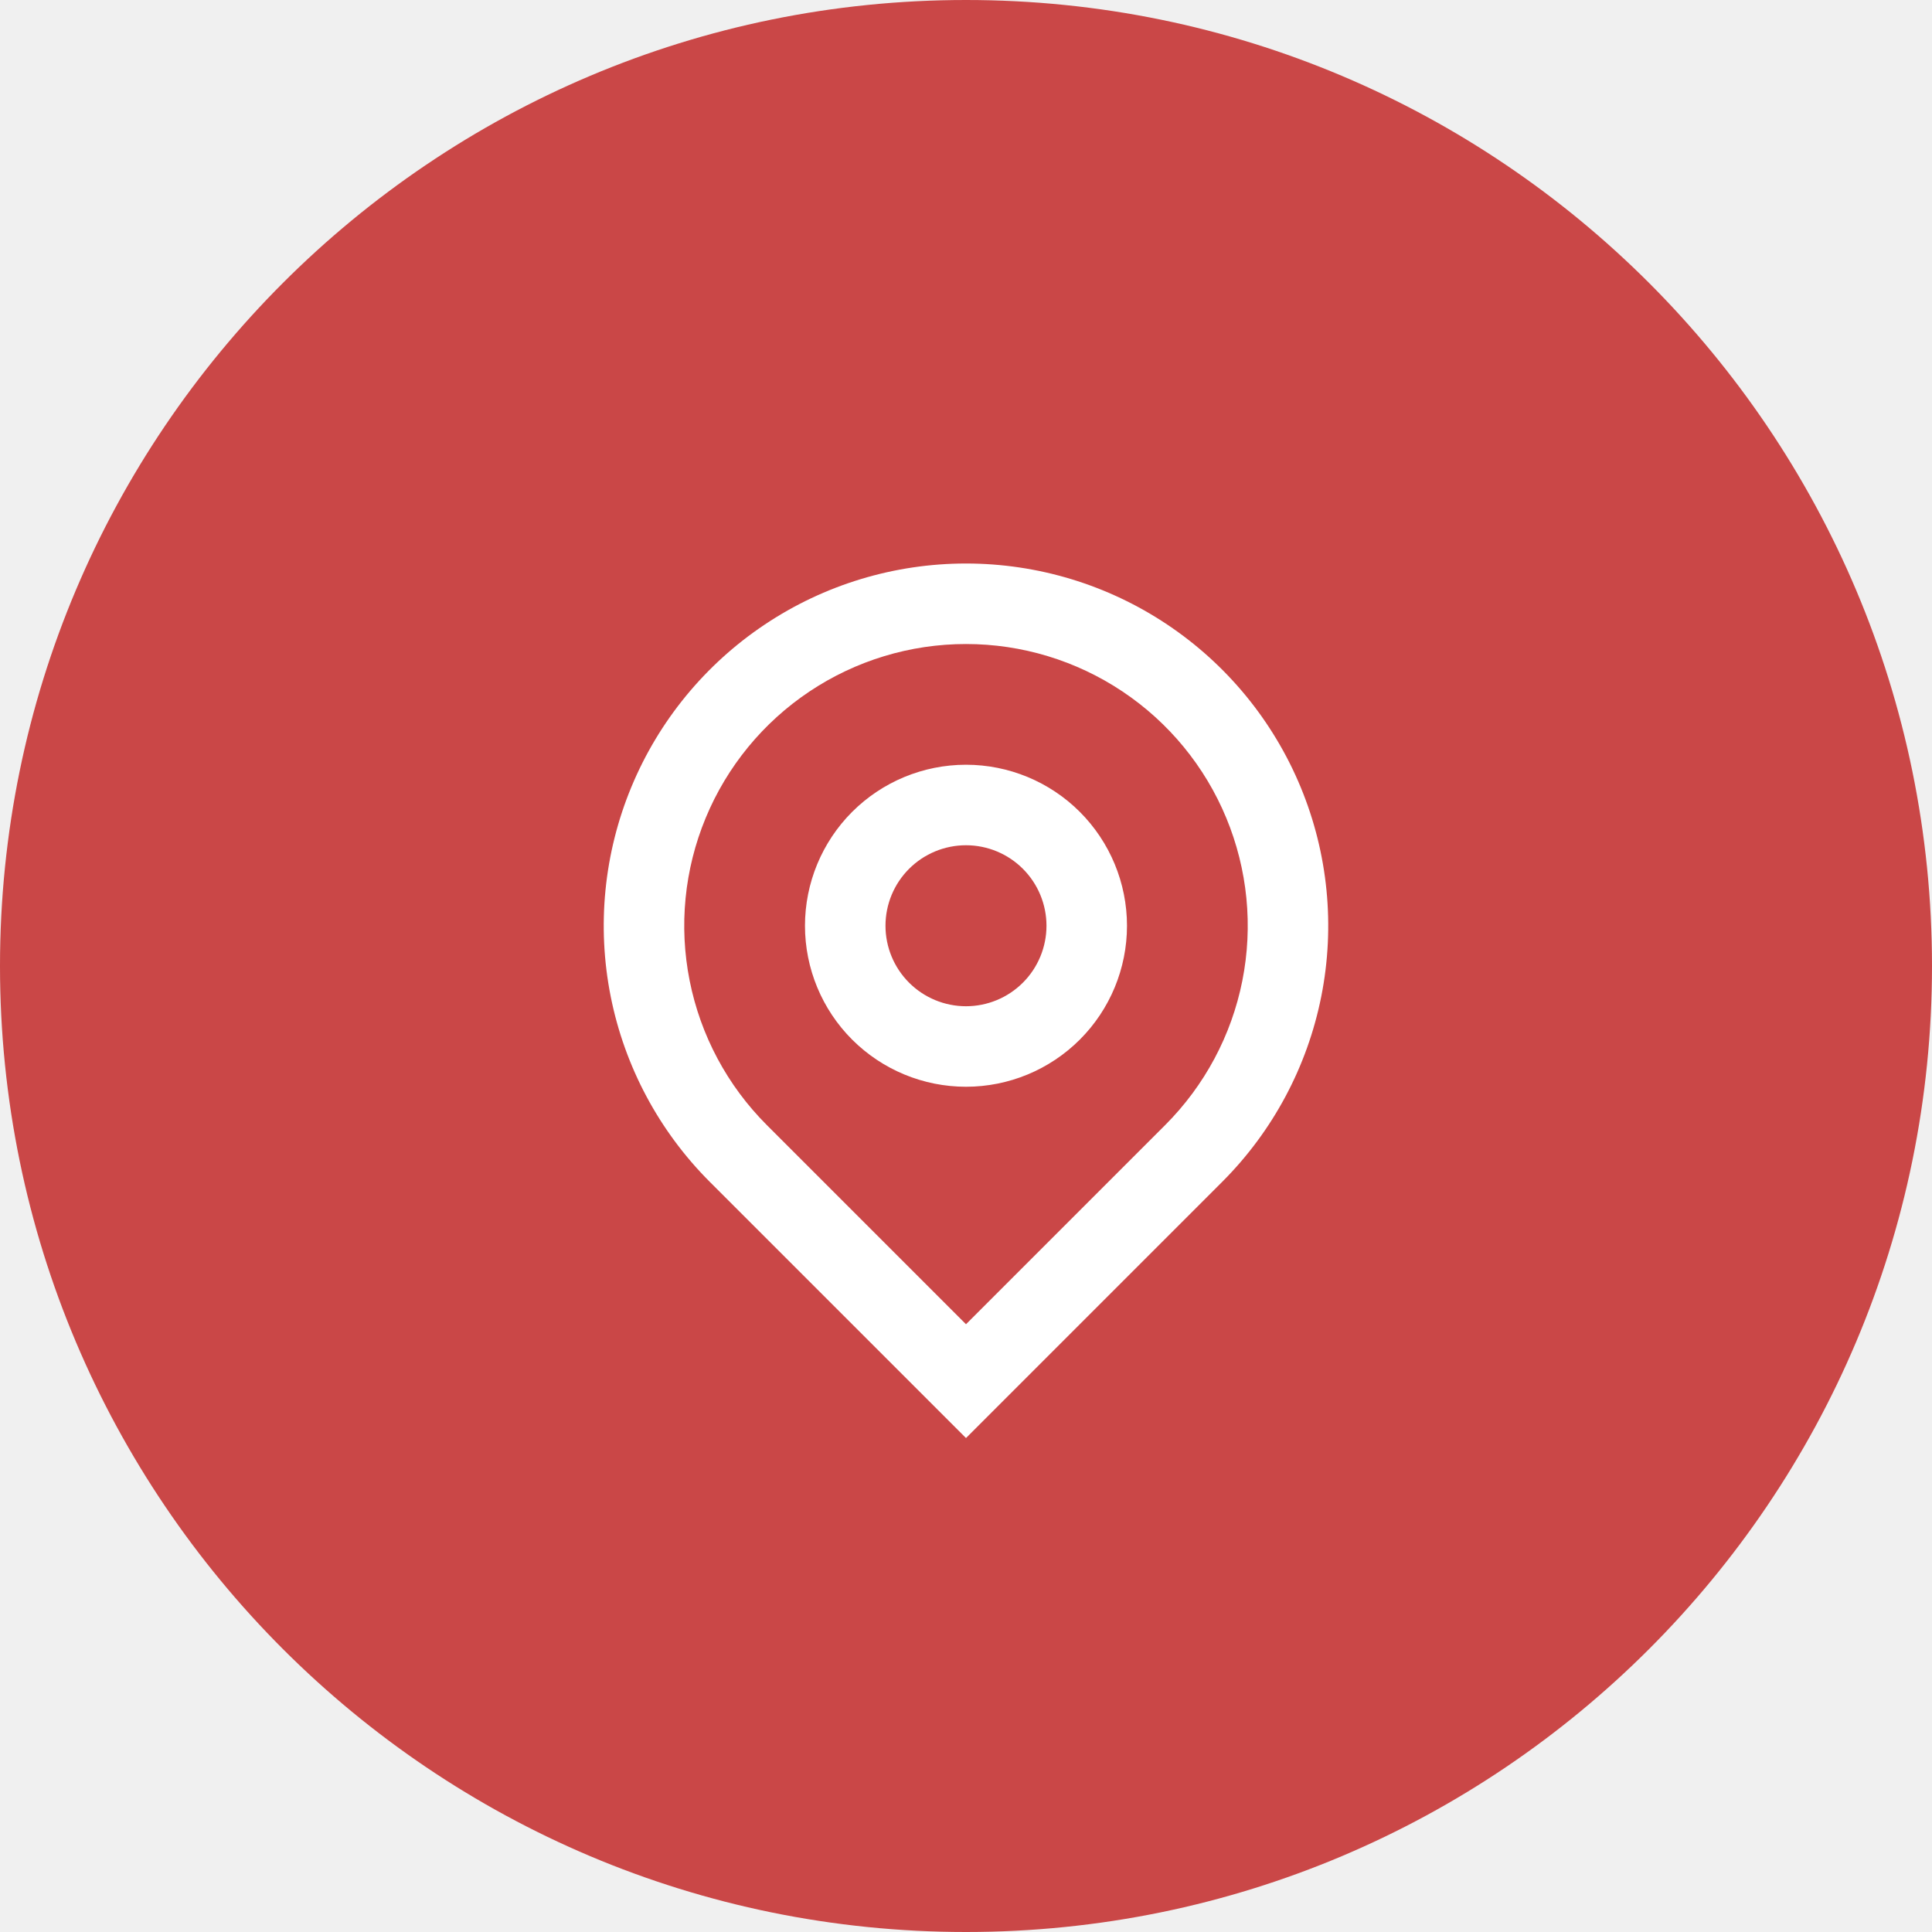
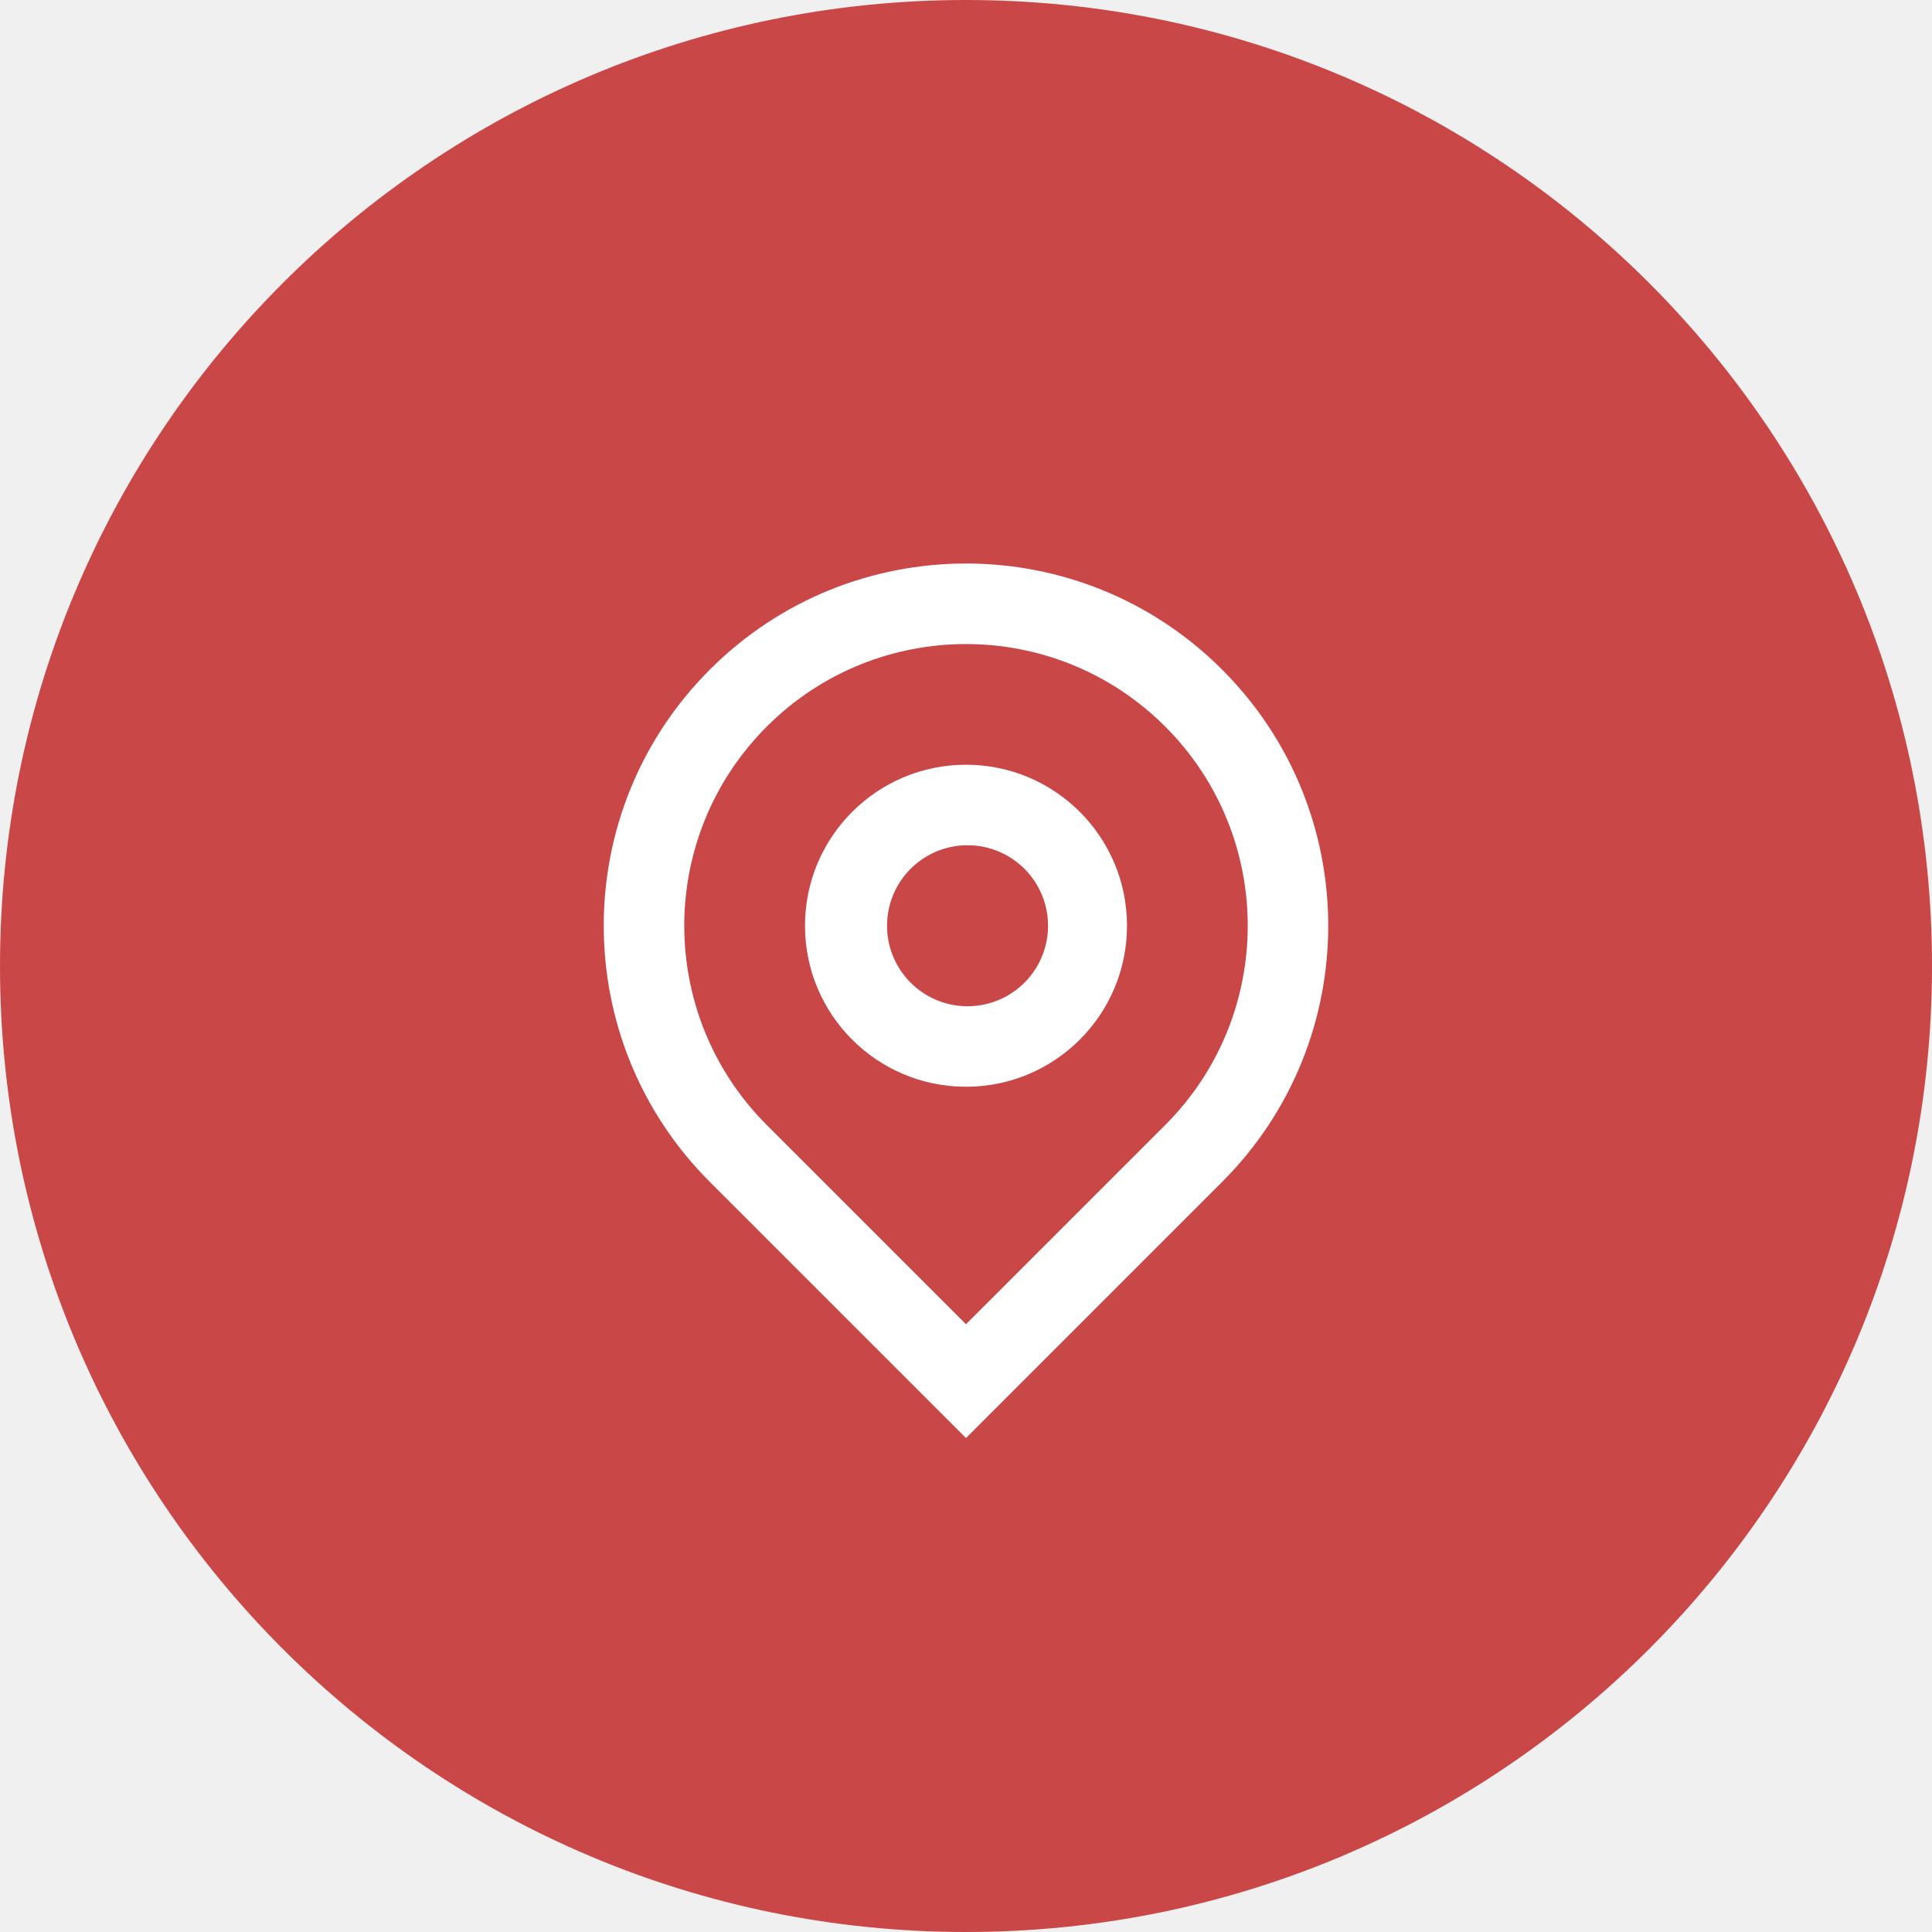
- <svg xmlns="http://www.w3.org/2000/svg" width="64" height="64" viewBox="0 0 64 64" fill="none">
+ <svg xmlns="http://www.w3.org/2000/svg" width="64" height="64" fill="none">
  <circle cx="32" cy="32" r="32" fill="#CA4747" />
-   <path d="M32 43.867L38.6 37.267C39.905 35.961 40.794 34.298 41.154 32.488C41.514 30.677 41.329 28.801 40.622 27.095C39.916 25.39 38.72 23.932 37.185 22.907C35.65 21.881 33.846 21.334 32 21.334C30.154 21.334 28.349 21.881 26.814 22.907C25.28 23.932 24.083 25.39 23.377 27.095C22.67 28.801 22.485 30.677 22.846 32.488C23.206 34.298 24.094 35.961 25.4 37.267L32 43.867ZM32 47.637L23.514 39.152C21.836 37.474 20.693 35.336 20.23 33.008C19.767 30.68 20.005 28.267 20.913 26.075C21.821 23.882 23.359 22.008 25.333 20.689C27.306 19.37 29.626 18.667 32 18.667C34.373 18.667 36.693 19.37 38.666 20.689C40.64 22.008 42.178 23.882 43.086 26.075C43.994 28.267 44.232 30.68 43.769 33.008C43.306 35.336 42.163 37.474 40.485 39.152L32 47.637ZM32 33.333C32.707 33.333 33.385 33.052 33.885 32.552C34.385 32.052 34.666 31.374 34.666 30.667C34.666 29.959 34.385 29.281 33.885 28.781C33.385 28.281 32.707 28 32 28C31.292 28 30.614 28.281 30.114 28.781C29.614 29.281 29.333 29.959 29.333 30.667C29.333 31.374 29.614 32.052 30.114 32.552C30.614 33.052 31.292 33.333 32 33.333ZM32 36C30.585 36 29.229 35.438 28.228 34.438C27.228 33.438 26.666 32.081 26.666 30.667C26.666 29.252 27.228 27.896 28.228 26.895C29.229 25.895 30.585 25.333 32 25.333C33.414 25.333 34.771 25.895 35.771 26.895C36.771 27.896 37.333 29.252 37.333 30.667C37.333 32.081 36.771 33.438 35.771 34.438C34.771 35.438 33.414 36 32 36Z" fill="white" />
+   <path d="m32 43.867 6.6-6.6a9.333 9.333 0 1 0-13.2 0l6.6 6.6Zm0 3.77-8.486-8.485a12 12 0 1 1 16.971 0L32 47.637Zm0-14.304A2.667 2.667 0 1 0 32 28a2.667 2.667 0 0 0 0 5.333ZM32 36a5.333 5.333 0 1 1 0-10.667A5.333 5.333 0 0 1 32 36Z" fill="#fff" />
</svg>
